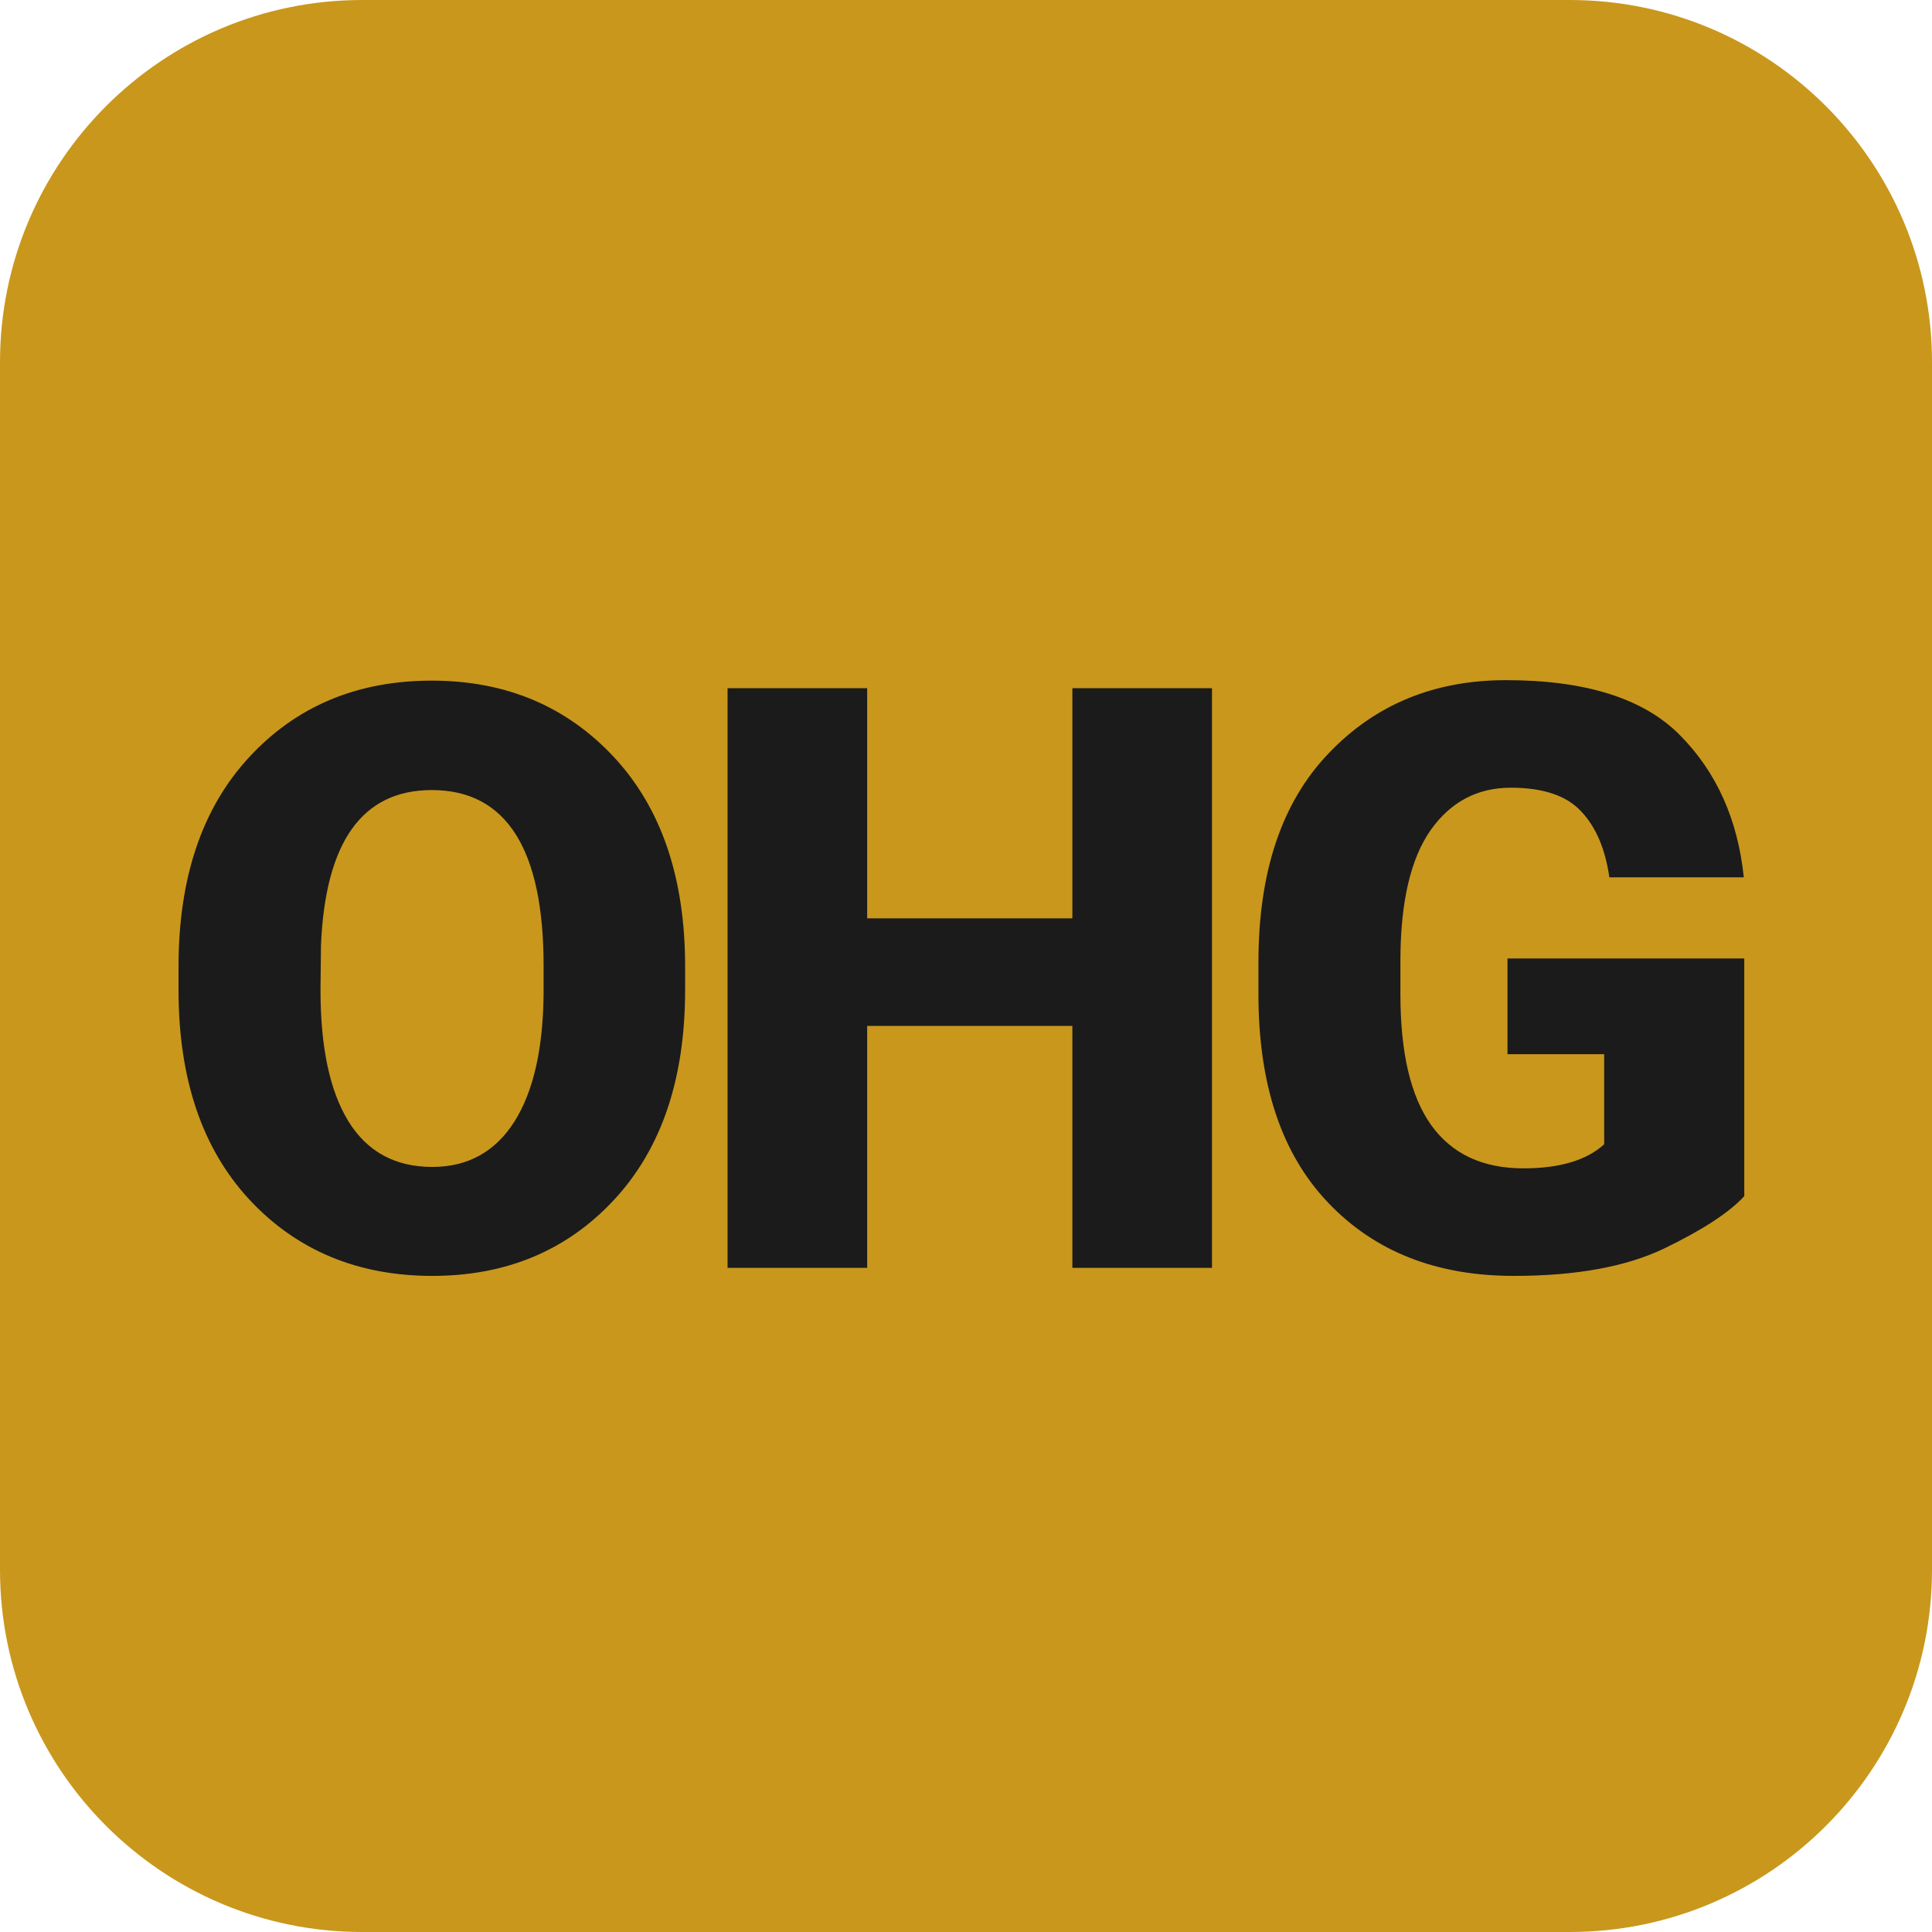
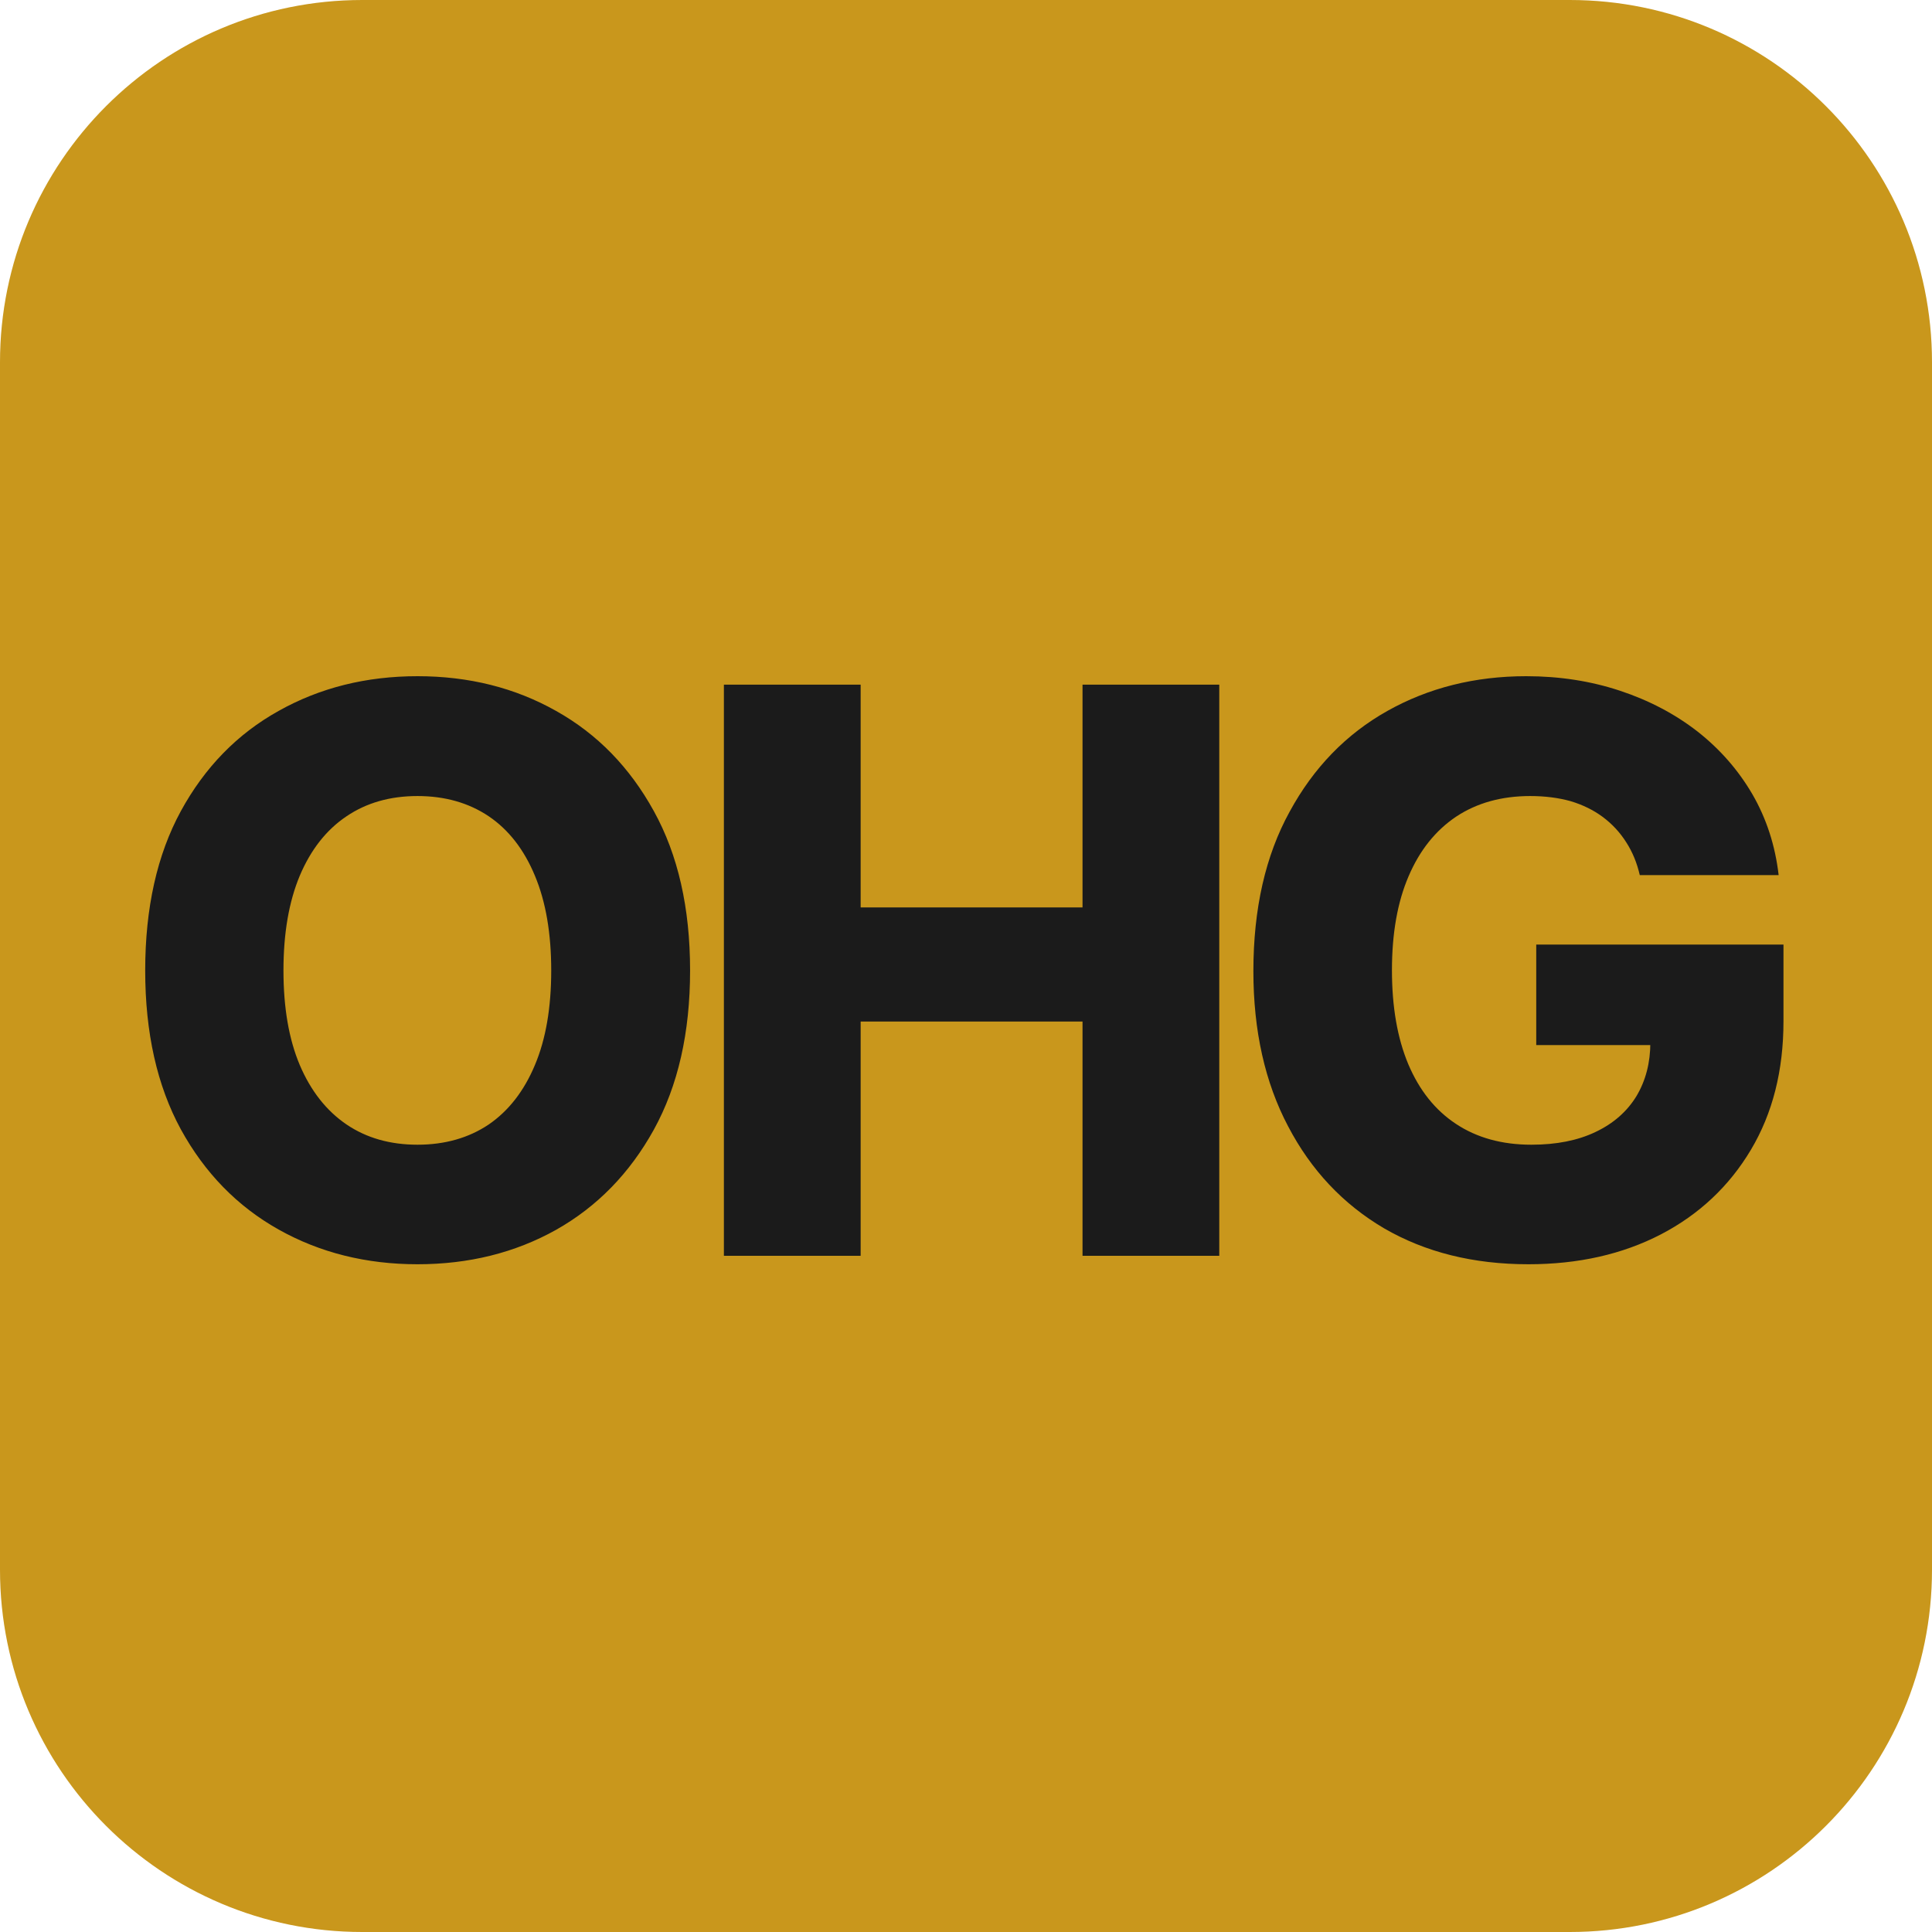
<svg xmlns="http://www.w3.org/2000/svg" viewBox="0 0 64 64">
-   <rect width="64" height="64" rx="12" fill="#c9971c" />
-   <text x="32" y="42" text-anchor="middle" font-family="system-ui, -apple-system, 'Segoe UI', Roboto, Arial, sans-serif" font-size="27" font-weight="800" letter-spacing="-1" fill="#1b1b1b">OHG</text>
+   <rect x="0" y="0" width="64" height="64" rx="12" fill="#c9971c" />
+   <path fill="#1b1b1b" d="M13.83 41.88Q11.28 41.88 9.23 40.73Q7.18 39.58 5.99 37.41Q4.81 35.24 4.81 32.15Q4.81 29.04 5.99 26.87Q7.18 24.69 9.23 23.55Q11.28 22.4 13.83 22.4Q16.38 22.4 18.42 23.55Q20.46 24.69 21.66 26.87Q22.86 29.04 22.86 32.15Q22.86 35.24 21.66 37.42Q20.46 39.59 18.42 40.74Q16.38 41.88 13.83 41.88ZM13.83 37.92Q15.19 37.92 16.19 37.25Q17.18 36.57 17.72 35.28Q18.26 34 18.26 32.15Q18.26 30.3 17.72 29.01Q17.18 27.71 16.19 27.04Q15.19 26.37 13.83 26.37Q12.47 26.37 11.48 27.04Q10.48 27.71 9.93 29.01Q9.39 30.3 9.39 32.15Q9.39 34 9.93 35.28Q10.48 36.57 11.48 37.25Q12.47 37.92 13.83 37.92ZM23.98 41.6L23.98 22.68L28.51 22.68L28.51 30.06L35.86 30.06L35.86 22.68L40.39 22.68L40.39 41.6L35.86 41.6L35.86 33.84L28.51 33.84L28.51 41.6ZM50.63 41.88Q47.9 41.88 45.85 40.69Q43.81 39.49 42.67 37.31Q41.52 35.13 41.52 32.17Q41.52 29.07 42.72 26.89Q43.91 24.7 45.96 23.55Q48.01 22.4 50.56 22.4Q52.21 22.4 53.66 22.88Q55.11 23.36 56.23 24.23Q57.35 25.11 58.05 26.31Q58.75 27.52 58.92 28.99L54.32 28.99Q54.18 28.38 53.87 27.9Q53.56 27.41 53.09 27.06Q52.63 26.72 52.03 26.54Q51.42 26.37 50.69 26.37Q49.27 26.37 48.24 27.05Q47.21 27.74 46.66 29.03Q46.11 30.31 46.11 32.14Q46.11 33.96 46.65 35.25Q47.2 36.55 48.23 37.23Q49.27 37.92 50.73 37.92Q51.97 37.92 52.85 37.5Q53.74 37.08 54.21 36.31Q54.67 35.54 54.67 34.53L55.61 34.62L50.89 34.62L50.89 31.29L59.08 31.29L59.08 33.83Q59.08 36.28 58 38.09Q56.92 39.9 55.02 40.89Q53.11 41.88 50.63 41.88Z" />
</svg>
